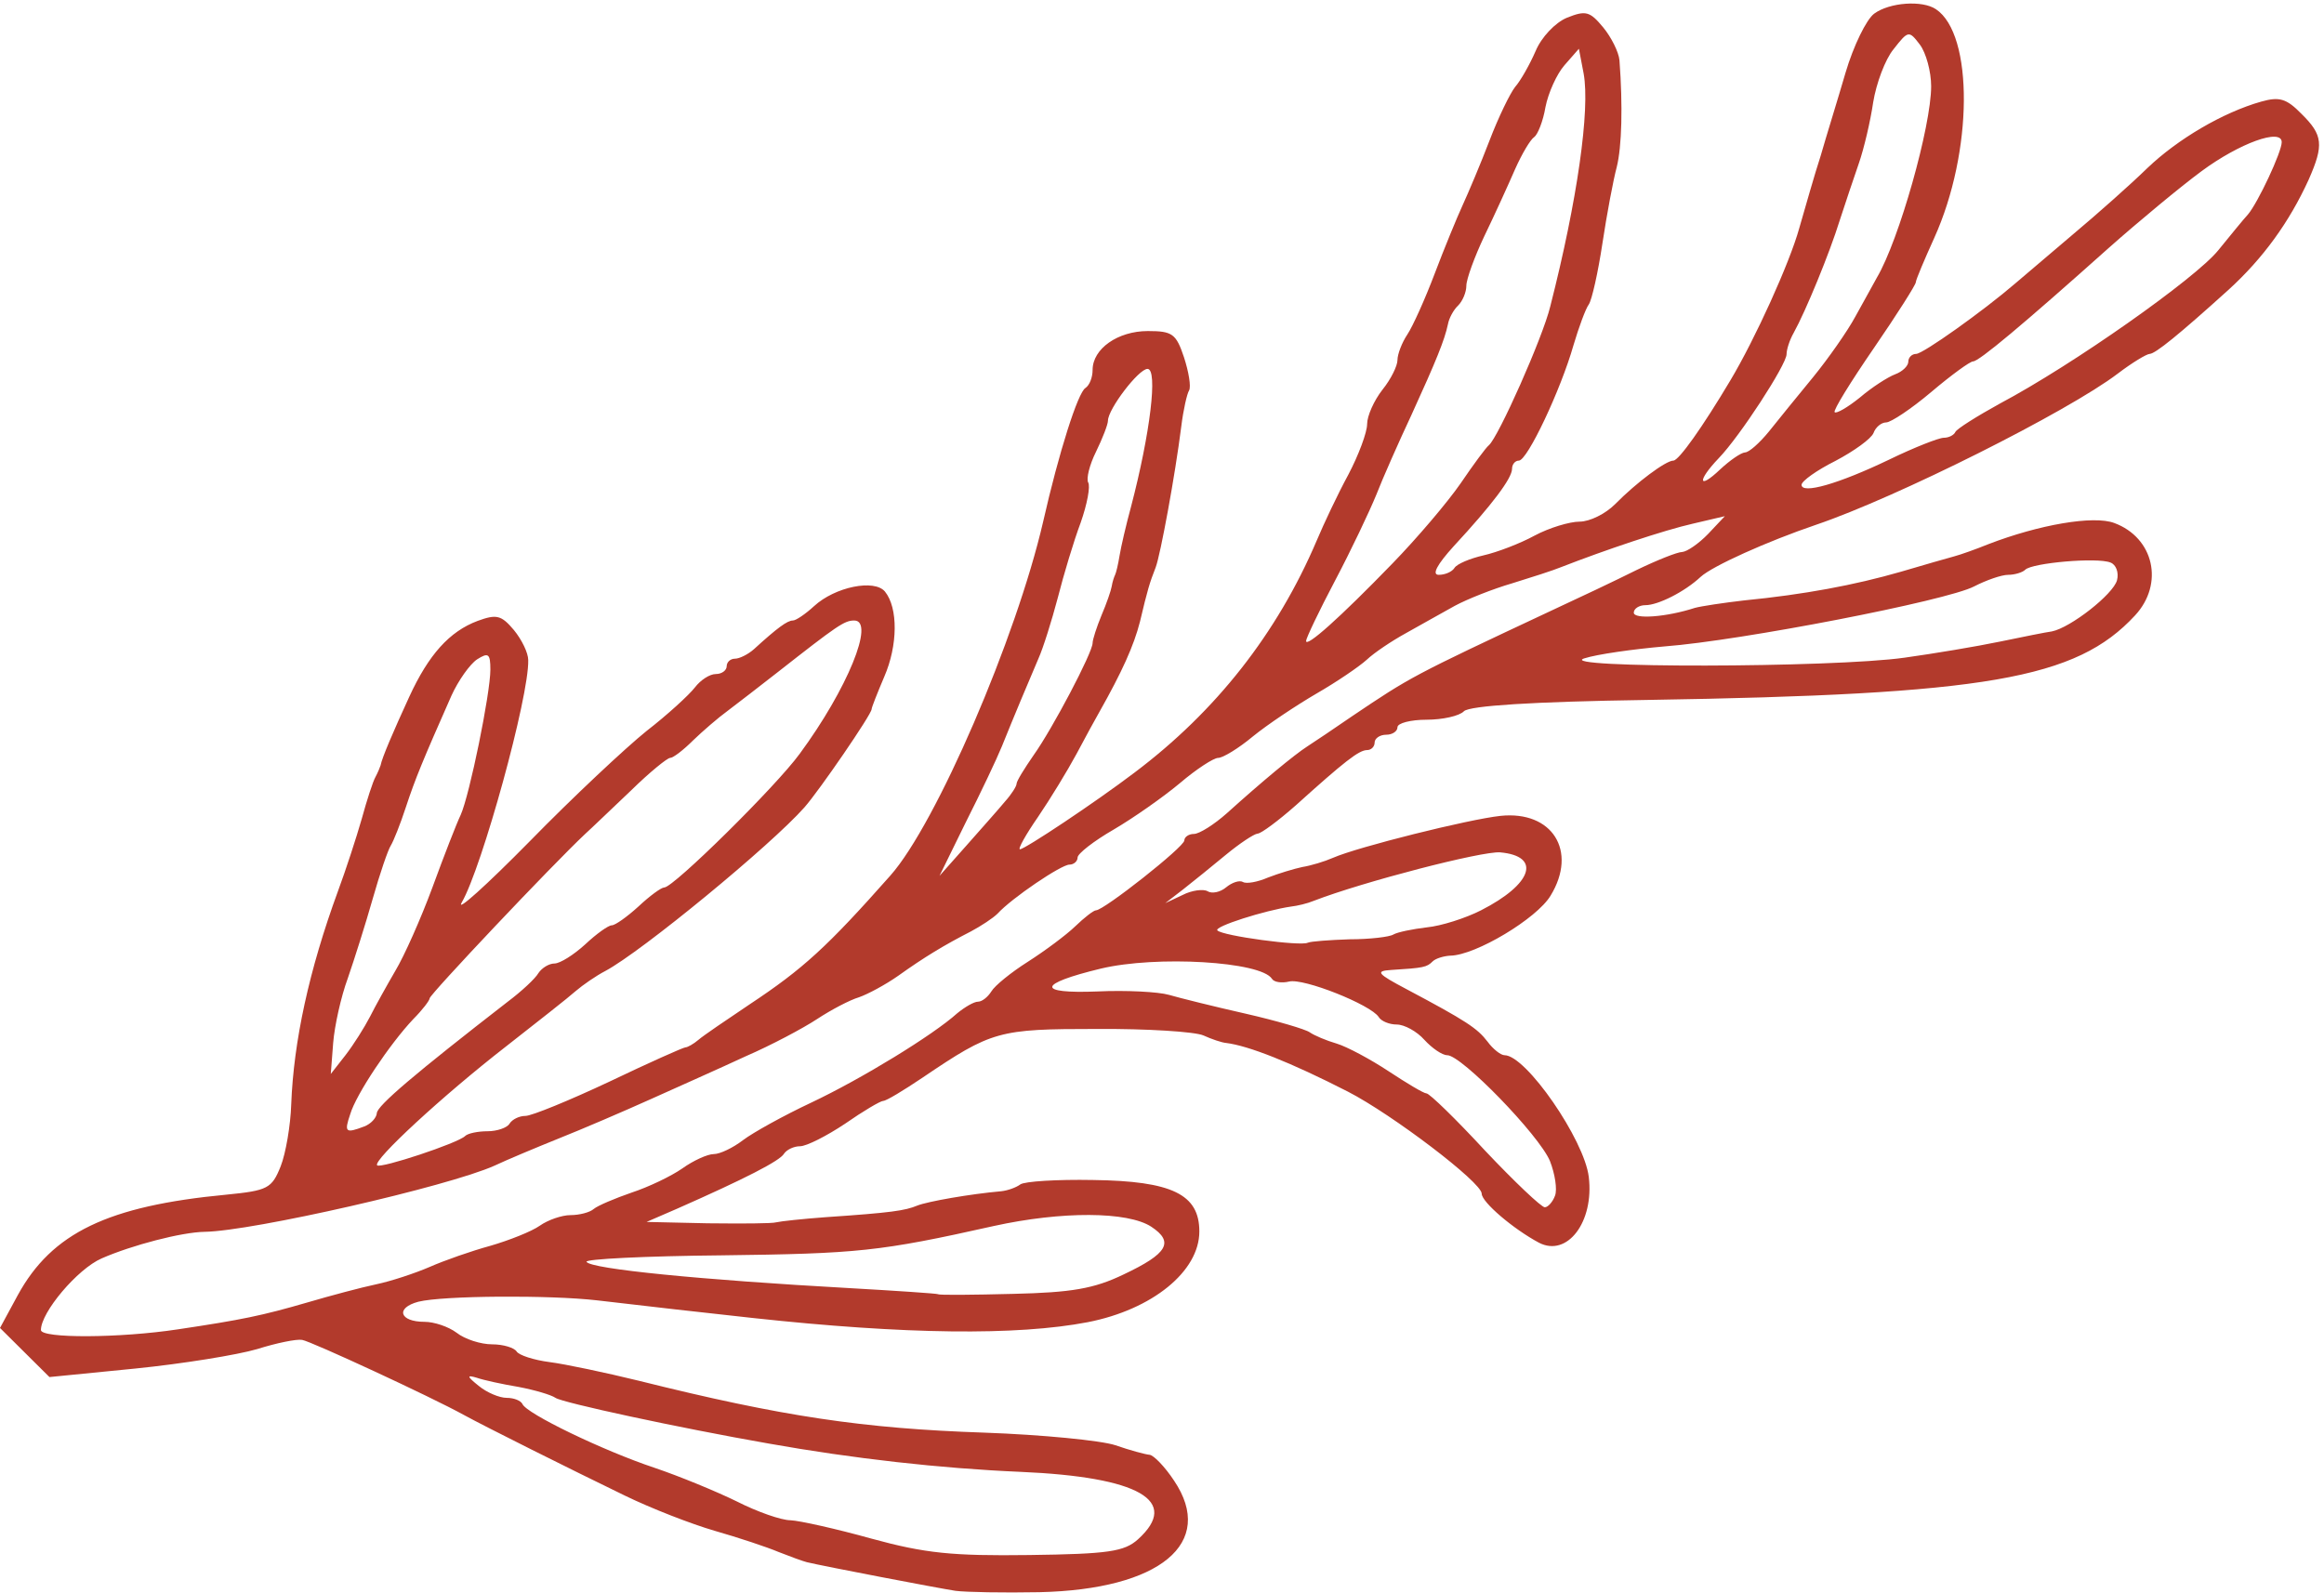
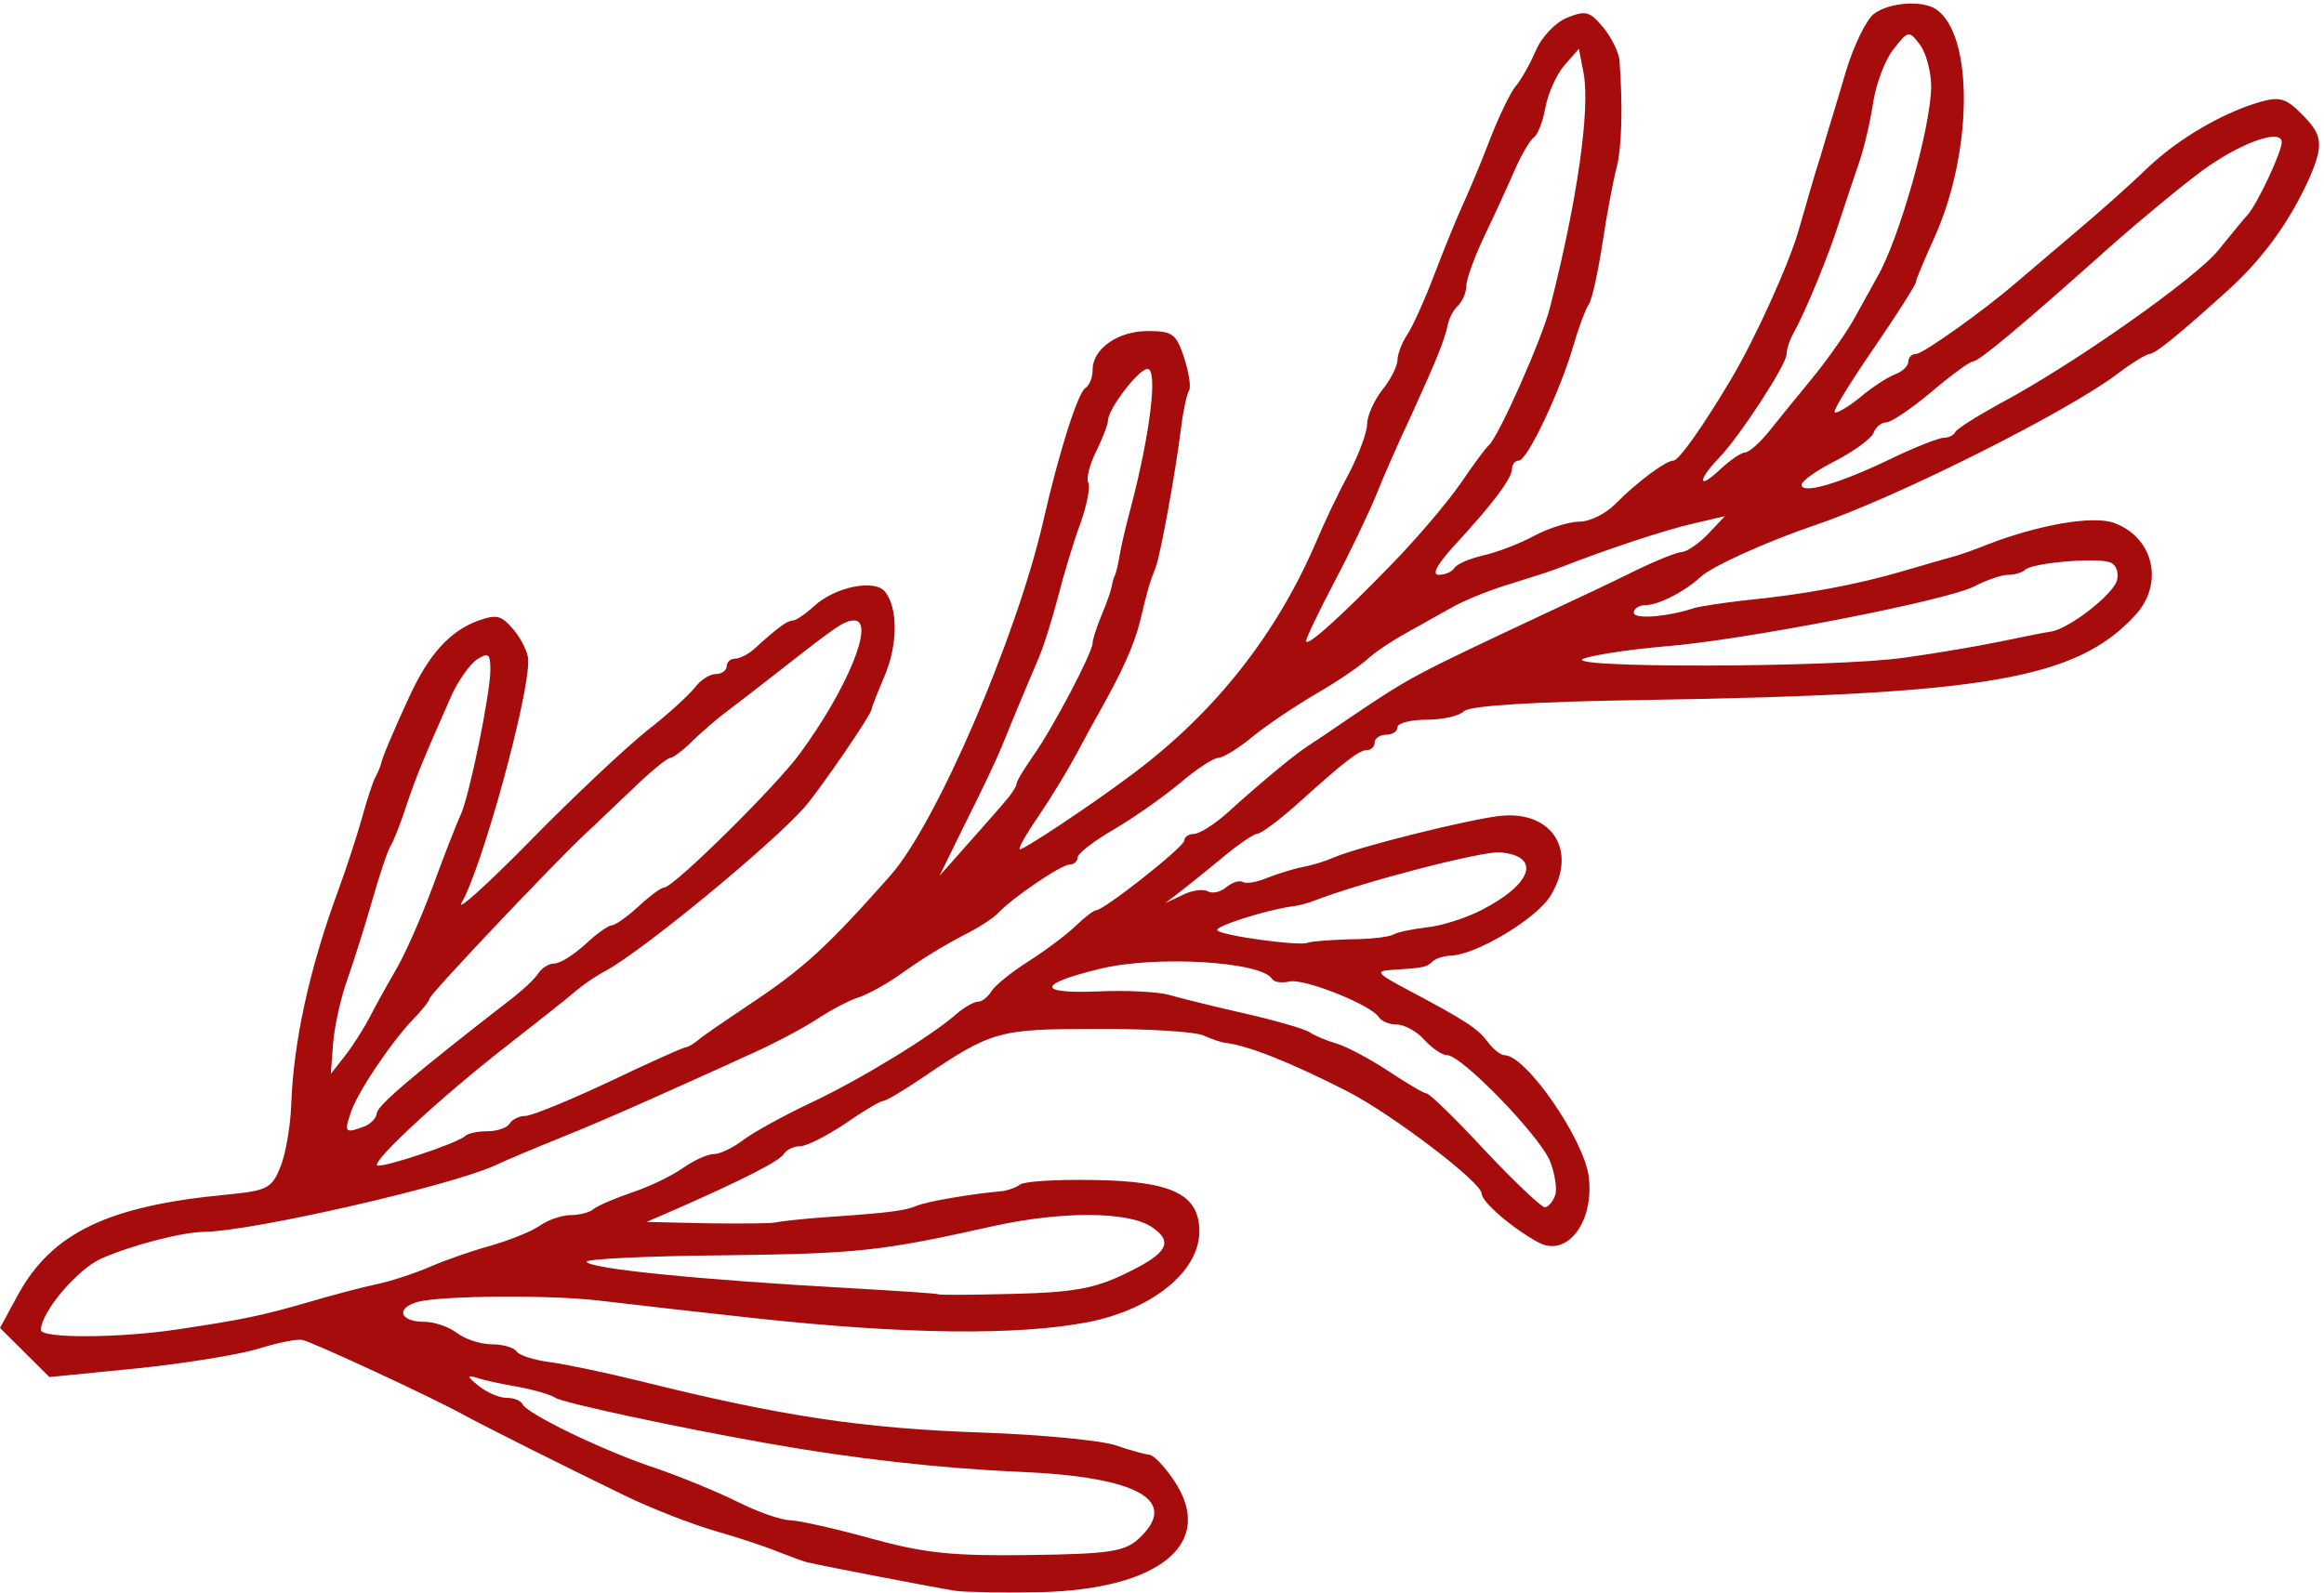
<svg xmlns="http://www.w3.org/2000/svg" viewBox="0 0 68.15 46.72" width="68.15" height="46.72">
-   <path d="M51.17 13.27C51.05 13.28 50.73 13.5 50.44 13.77C49.8 14.38 49.76 14.11 50.4 13.44C51.02 12.8 52.39 10.69 52.39 10.39C52.39 10.25 52.48 9.97 52.6 9.76C52.95 9.13 53.65 7.43 53.95 6.46C54.11 5.97 54.36 5.22 54.51 4.79C54.66 4.36 54.85 3.55 54.93 3C55.02 2.45 55.28 1.74 55.53 1.44C55.96 0.89 55.98 0.89 56.3 1.31C56.48 1.55 56.63 2.1 56.63 2.53C56.63 3.7 55.69 7.04 55.04 8.14C54.94 8.33 54.65 8.84 54.41 9.28C54.18 9.71 53.61 10.52 53.17 11.06C52.72 11.61 52.13 12.33 51.87 12.66C51.6 12.99 51.29 13.27 51.17 13.27M55.85 19.29C53.73 19.59 45.55 19.6 46.46 19.31C46.83 19.19 47.89 19.04 48.81 18.96C51.05 18.79 57.09 17.62 57.89 17.2C58.24 17.02 58.69 16.86 58.89 16.86C59.08 16.86 59.31 16.79 59.39 16.71C59.59 16.51 61.5 16.34 61.89 16.5C62.05 16.56 62.14 16.79 62.08 17.02C61.97 17.43 60.72 18.41 60.17 18.52C60.01 18.54 59.32 18.68 58.64 18.82C57.97 18.96 56.71 19.17 55.85 19.29M39.58 27.55C38.99 27.57 38.44 27.61 38.35 27.65C38.14 27.76 35.85 27.45 35.7 27.29C35.58 27.18 37.1 26.7 37.86 26.59C38.04 26.57 38.34 26.5 38.53 26.42C39.98 25.86 43.46 24.96 43.99 25C45.21 25.11 44.94 25.93 43.43 26.7C42.98 26.93 42.26 27.16 41.84 27.2C41.42 27.25 40.98 27.34 40.86 27.41C40.75 27.48 40.17 27.55 39.58 27.55M10.85 29.82C10.69 30.13 10.37 30.64 10.13 30.95L9.7 31.5L9.77 30.59C9.81 30.09 10 29.23 10.2 28.69C10.39 28.14 10.72 27.1 10.93 26.36C11.14 25.62 11.38 24.92 11.46 24.8C11.54 24.67 11.74 24.17 11.9 23.68C12.18 22.83 12.4 22.3 13.24 20.4C13.44 19.96 13.78 19.48 13.99 19.34C14.32 19.13 14.38 19.17 14.38 19.64C14.38 20.34 13.77 23.32 13.51 23.9C13.39 24.15 13.02 25.1 12.68 26.03C12.34 26.95 11.85 28.05 11.59 28.48C11.34 28.91 11 29.52 10.85 29.82M5.22 38.99C3.51 39.25 1.2 39.26 1.2 39.01C1.2 38.49 2.27 37.22 2.98 36.91C3.87 36.52 5.33 36.14 6 36.13C7.4 36.11 13.14 34.8 14.5 34.19C14.86 34.02 15.72 33.66 16.39 33.39C17.07 33.12 18.28 32.6 19.08 32.24C19.88 31.88 21.14 31.32 21.87 30.98C22.61 30.66 23.55 30.16 23.96 29.89C24.37 29.62 24.92 29.33 25.19 29.25C25.45 29.16 25.97 28.88 26.34 28.62C27.11 28.07 27.69 27.72 28.47 27.32C28.77 27.16 29.12 26.93 29.25 26.8C29.67 26.34 31.12 25.36 31.36 25.36C31.49 25.36 31.6 25.26 31.6 25.15C31.6 25.04 32.07 24.67 32.66 24.33C33.24 23.99 34.11 23.38 34.6 22.97C35.08 22.56 35.59 22.23 35.72 22.23C35.86 22.23 36.32 21.95 36.74 21.6C37.17 21.25 38.01 20.69 38.61 20.34C39.2 20 39.86 19.55 40.08 19.35C40.29 19.15 40.81 18.8 41.23 18.57C41.65 18.33 42.29 17.98 42.66 17.77C43.03 17.57 43.79 17.27 44.34 17.11C44.89 16.94 45.55 16.73 45.79 16.63C47.07 16.13 48.8 15.55 49.64 15.36L50.58 15.14L50.09 15.66C49.81 15.95 49.47 16.18 49.33 16.19C49.19 16.19 48.59 16.43 47.99 16.72C47.39 17.02 46.25 17.56 45.45 17.93C41.4 19.83 41.37 19.85 39.66 21C39.12 21.37 38.53 21.77 38.34 21.89C37.95 22.14 37 22.93 35.98 23.85C35.61 24.18 35.17 24.46 35.01 24.46C34.86 24.46 34.73 24.55 34.73 24.65C34.73 24.84 32.37 26.7 32.14 26.7C32.07 26.7 31.8 26.91 31.53 27.17C31.26 27.43 30.64 27.89 30.14 28.21C29.65 28.52 29.17 28.91 29.07 29.08C28.97 29.24 28.8 29.38 28.68 29.38C28.56 29.38 28.29 29.54 28.07 29.72C27.36 30.36 25.27 31.64 23.79 32.34C22.98 32.72 22.08 33.22 21.79 33.44C21.49 33.67 21.11 33.85 20.93 33.85C20.75 33.85 20.33 34.04 20.01 34.27C19.68 34.5 19.01 34.82 18.52 34.98C18.03 35.15 17.53 35.36 17.41 35.46C17.3 35.56 16.99 35.64 16.73 35.64C16.48 35.64 16.07 35.78 15.83 35.95C15.59 36.12 14.93 36.38 14.38 36.54C13.83 36.69 13.03 36.97 12.6 37.16C12.16 37.35 11.46 37.58 11.03 37.67C10.6 37.76 9.7 38 9.02 38.2C7.68 38.59 7.09 38.71 5.22 38.99M10.68 33.04C10.13 33.25 10.09 33.21 10.27 32.68C10.44 32.1 11.43 30.62 12.12 29.89C12.39 29.62 12.6 29.34 12.6 29.28C12.6 29.17 16.2 25.36 17.16 24.46C17.36 24.28 17.96 23.7 18.51 23.18C19.05 22.65 19.57 22.23 19.65 22.23C19.74 22.23 20.04 22 20.32 21.72C20.6 21.45 21.06 21.05 21.35 20.84C21.64 20.62 22.29 20.12 22.8 19.72C24.56 18.34 24.76 18.2 25.05 18.2C25.67 18.2 24.85 20.21 23.45 22.11C22.76 23.06 19.75 26.03 19.48 26.03C19.39 26.03 19.05 26.28 18.72 26.59C18.39 26.89 18.04 27.14 17.94 27.14C17.84 27.14 17.49 27.39 17.16 27.7C16.82 28.01 16.42 28.26 16.26 28.26C16.1 28.26 15.89 28.39 15.79 28.54C15.7 28.7 15.29 29.08 14.89 29.38C12.17 31.49 11.06 32.43 11.05 32.65C11.04 32.79 10.87 32.97 10.68 33.04M33.37 45.15C32.97 45.51 32.5 45.58 30.18 45.61C27.93 45.64 27.13 45.56 25.56 45.13C24.52 44.84 23.44 44.6 23.18 44.59C22.91 44.59 22.2 44.34 21.61 44.04C21.02 43.75 19.93 43.3 19.19 43.05C17.69 42.55 15.43 41.46 15.32 41.18C15.27 41.08 15.07 41 14.86 41C14.64 41 14.27 40.84 14.04 40.65C13.69 40.37 13.68 40.32 13.98 40.41C14.18 40.48 14.73 40.6 15.21 40.68C15.68 40.77 16.16 40.91 16.29 41C16.49 41.14 19.86 41.87 22.54 42.34C25.01 42.78 27.58 43.07 29.92 43.17C33.41 43.32 34.62 44.02 33.37 45.15M55.4 13.48C53.9 14.2 52.83 14.5 52.83 14.22C52.83 14.11 53.28 13.79 53.82 13.52C54.37 13.23 54.87 12.87 54.94 12.7C55 12.53 55.17 12.39 55.31 12.39C55.45 12.39 56.05 11.99 56.63 11.5C57.22 11 57.77 10.6 57.86 10.6C58.03 10.6 59.3 9.54 61.84 7.27C62.72 6.49 63.95 5.47 64.56 5.02C65.67 4.2 66.91 3.75 66.91 4.17C66.91 4.46 66.21 5.95 65.92 6.29C65.79 6.43 65.4 6.91 65.05 7.34C64.39 8.16 60.79 10.7 58.64 11.84C57.97 12.21 57.38 12.58 57.34 12.67C57.3 12.76 57.15 12.84 57 12.84C56.86 12.84 56.14 13.12 55.4 13.48M29.47 23.51C29.29 23.73 28.78 24.3 28.34 24.8L27.55 25.69L28.32 24.12C28.75 23.27 29.23 22.26 29.38 21.89C29.73 21.02 30.15 20.02 30.45 19.32C30.59 19.01 30.84 18.21 31.02 17.53C31.19 16.86 31.49 15.86 31.69 15.33C31.88 14.79 31.98 14.26 31.91 14.15C31.85 14.04 31.95 13.63 32.14 13.25C32.33 12.86 32.49 12.45 32.49 12.34C32.49 12 33.39 10.82 33.65 10.82C33.96 10.82 33.73 12.71 33.17 14.85C33.02 15.4 32.87 16.05 32.83 16.3C32.79 16.55 32.73 16.8 32.7 16.86C32.67 16.92 32.62 17.07 32.6 17.2C32.58 17.32 32.45 17.7 32.3 18.05C32.16 18.39 32.04 18.76 32.04 18.86C32.04 19.14 30.86 21.38 30.31 22.15C30.04 22.54 29.81 22.91 29.81 22.99C29.81 23.06 29.66 23.3 29.47 23.51M32.95 37.38C32.08 37.8 31.42 37.91 29.71 37.95C28.52 37.98 27.54 37.99 27.51 37.96C27.48 37.94 26.3 37.86 24.89 37.78C20.57 37.54 17.32 37.22 17.2 37.01C17.14 36.93 18.93 36.84 21.16 36.82C25.16 36.77 25.79 36.71 29.14 35.96C31.14 35.52 33.07 35.53 33.76 35.98C34.44 36.43 34.24 36.77 32.95 37.38M40.83 16.53C39.27 18.14 38.3 19 38.3 18.8C38.3 18.72 38.68 17.92 39.15 17.03C39.62 16.14 40.16 15 40.36 14.51C40.55 14.02 41.02 12.96 41.39 12.17C42.12 10.57 42.36 9.98 42.46 9.51C42.49 9.34 42.62 9.09 42.76 8.96C42.89 8.83 43 8.57 43 8.38C43 8.19 43.24 7.53 43.53 6.92C43.83 6.3 44.23 5.42 44.43 4.96C44.63 4.51 44.88 4.09 44.99 4.02C45.09 3.95 45.25 3.56 45.32 3.14C45.4 2.73 45.65 2.17 45.88 1.91L46.3 1.43L46.44 2.16C46.63 3.21 46.26 5.86 45.46 8.99C45.24 9.9 43.94 12.82 43.66 13.06C43.58 13.12 43.21 13.62 42.83 14.18C42.45 14.73 41.55 15.79 40.83 16.53M45.6 35.07C45.53 35.26 45.39 35.41 45.3 35.41C45.2 35.41 44.41 34.66 43.55 33.75C42.7 32.83 41.92 32.07 41.83 32.07C41.75 32.07 41.25 31.77 40.72 31.42C40.19 31.07 39.5 30.7 39.2 30.61C38.89 30.52 38.54 30.37 38.41 30.28C38.29 30.19 37.44 29.94 36.52 29.73C35.59 29.52 34.59 29.27 34.28 29.18C33.97 29.09 33.02 29.04 32.18 29.08C30.38 29.15 30.42 28.86 32.28 28.41C33.91 28.02 36.98 28.2 37.3 28.71C37.36 28.81 37.59 28.84 37.8 28.79C38.22 28.68 40.2 29.47 40.43 29.83C40.5 29.95 40.74 30.05 40.96 30.05C41.18 30.05 41.55 30.25 41.77 30.5C41.99 30.74 42.29 30.95 42.44 30.95C42.86 30.95 45.13 33.29 45.45 34.05C45.6 34.43 45.67 34.89 45.6 35.07M28.02 46.66C28.33 46.7 29.43 46.72 30.48 46.7C34.02 46.62 35.66 45.26 34.43 43.43C34.16 43.02 33.83 42.68 33.71 42.67C33.59 42.66 33.14 42.54 32.71 42.39C32.29 42.25 30.55 42.08 28.86 42.02C25.32 41.9 22.95 41.55 18.74 40.5C17.76 40.26 16.58 40.01 16.11 39.95C15.65 39.89 15.22 39.75 15.15 39.64C15.08 39.53 14.76 39.43 14.43 39.43C14.1 39.43 13.63 39.28 13.39 39.09C13.15 38.91 12.73 38.77 12.45 38.77C11.71 38.77 11.59 38.36 12.27 38.18C12.99 38 16.12 37.98 17.51 38.14C18.59 38.27 20.99 38.54 22.1 38.66C26.53 39.14 29.82 39.18 31.9 38.78C33.79 38.41 35.17 37.29 35.17 36.12C35.17 35.03 34.37 34.64 32.05 34.61C31 34.59 30.04 34.65 29.92 34.74C29.8 34.83 29.55 34.92 29.36 34.94C28.45 35.02 27.2 35.24 26.9 35.36C26.54 35.51 26.13 35.57 24.22 35.7C23.54 35.75 22.89 35.82 22.77 35.85C22.64 35.89 21.74 35.89 20.75 35.88L18.96 35.84L19.86 35.45C21.83 34.58 22.87 34.05 22.99 33.84C23.07 33.72 23.28 33.62 23.46 33.62C23.65 33.62 24.24 33.32 24.78 32.96C25.31 32.59 25.82 32.29 25.9 32.29C25.99 32.29 26.5 31.98 27.05 31.61C29.09 30.23 29.28 30.18 32.16 30.18C33.63 30.17 35.04 30.26 35.29 30.37C35.53 30.48 35.83 30.58 35.95 30.59C36.61 30.67 37.85 31.16 39.53 32.02C40.83 32.69 43.45 34.68 43.45 35.01C43.45 35.26 44.38 36.05 45.13 36.45C45.96 36.88 46.75 35.84 46.59 34.52C46.46 33.43 44.75 30.95 44.12 30.95C44.01 30.95 43.78 30.77 43.62 30.55C43.32 30.16 43.01 29.95 41.24 29.01C40.39 28.56 40.32 28.48 40.79 28.45C41.75 28.39 41.84 28.37 42.01 28.2C42.1 28.11 42.34 28.04 42.53 28.03C43.27 28.02 45.07 26.94 45.47 26.27C46.27 24.96 45.52 23.77 44 23.93C43.07 24.03 39.82 24.84 39.09 25.16C38.84 25.27 38.44 25.39 38.19 25.43C37.95 25.48 37.49 25.62 37.18 25.74C36.88 25.87 36.55 25.93 36.45 25.87C36.35 25.81 36.13 25.88 35.95 26.03C35.78 26.17 35.54 26.22 35.41 26.14C35.29 26.07 34.95 26.11 34.68 26.25L34.17 26.49L34.69 26.09C34.97 25.87 35.54 25.41 35.95 25.07C36.35 24.74 36.77 24.46 36.88 24.45C36.98 24.45 37.49 24.07 38 23.62C39.42 22.34 39.85 22 40.09 22C40.21 22 40.31 21.9 40.31 21.78C40.31 21.66 40.46 21.55 40.65 21.55C40.83 21.55 40.98 21.45 40.98 21.33C40.98 21.21 41.37 21.11 41.83 21.11C42.3 21.11 42.8 21 42.93 20.86C43.1 20.7 44.93 20.58 48.29 20.53C58.26 20.37 60.88 19.92 62.61 18.05C63.47 17.12 63.16 15.77 62 15.34C61.39 15.11 59.79 15.39 58.31 15.96C57.94 16.11 57.49 16.27 57.3 16.32C57.12 16.37 56.41 16.57 55.74 16.77C54.39 17.16 52.89 17.44 51.15 17.61C50.54 17.68 49.88 17.78 49.7 17.83C48.87 18.1 47.91 18.17 47.91 17.97C47.91 17.85 48.07 17.75 48.25 17.75C48.62 17.75 49.4 17.36 49.87 16.92C50.22 16.6 51.82 15.88 53.26 15.39C55.62 14.59 60.64 12.07 62.1 10.96C62.52 10.64 62.95 10.38 63.04 10.38C63.21 10.37 63.89 9.82 65.35 8.5C66.36 7.58 67.13 6.52 67.7 5.27C68.15 4.25 68.12 3.96 67.49 3.34C67.05 2.89 66.84 2.83 66.31 2.98C65.18 3.3 63.86 4.08 62.97 4.93C62.5 5.39 61.51 6.27 60.77 6.89C60.04 7.51 59.29 8.15 59.1 8.31C58.16 9.12 56.39 10.38 56.19 10.38C56.07 10.38 55.96 10.48 55.96 10.61C55.96 10.73 55.79 10.9 55.57 10.98C55.36 11.06 54.89 11.36 54.54 11.66C54.18 11.95 53.85 12.14 53.8 12.09C53.75 12.04 54.27 11.2 54.95 10.21C55.63 9.22 56.18 8.35 56.18 8.28C56.18 8.21 56.43 7.62 56.72 6.98C57.86 4.46 57.88 1.01 56.77 0.27C56.37 0 55.41 0.07 54.96 0.4C54.73 0.57 54.35 1.35 54.12 2.13C53.89 2.92 53.55 4.01 53.39 4.57C53.21 5.12 52.94 6.08 52.76 6.7C52.48 7.71 51.47 9.94 50.74 11.16C49.93 12.52 49.23 13.51 49.07 13.51C48.85 13.51 47.99 14.15 47.36 14.79C47.08 15.07 46.62 15.3 46.32 15.3C46.03 15.3 45.43 15.48 45 15.71C44.58 15.94 43.9 16.2 43.5 16.29C43.11 16.38 42.72 16.54 42.65 16.66C42.58 16.77 42.38 16.86 42.19 16.86C41.98 16.86 42.14 16.56 42.63 16.02C43.75 14.81 44.34 14.03 44.34 13.75C44.34 13.62 44.43 13.51 44.54 13.51C44.79 13.51 45.77 11.43 46.14 10.13C46.3 9.59 46.5 9.05 46.59 8.93C46.68 8.8 46.86 8 46.99 7.14C47.12 6.28 47.31 5.27 47.41 4.9C47.56 4.3 47.59 3.1 47.49 1.77C47.47 1.53 47.25 1.09 47.01 0.8C46.62 0.33 46.5 0.3 45.95 0.52C45.61 0.66 45.2 1.09 45.03 1.5C44.86 1.89 44.59 2.37 44.43 2.55C44.28 2.74 43.94 3.44 43.68 4.12C43.42 4.8 43.06 5.65 42.89 6.02C42.72 6.39 42.35 7.29 42.07 8.03C41.79 8.77 41.43 9.57 41.27 9.81C41.11 10.05 40.98 10.39 40.98 10.56C40.98 10.73 40.79 11.12 40.54 11.43C40.29 11.75 40.09 12.2 40.09 12.44C40.09 12.68 39.84 13.35 39.54 13.92C39.23 14.49 38.82 15.36 38.61 15.86C37.45 18.58 35.66 20.86 33.27 22.66C32.11 23.54 30.05 24.91 29.91 24.91C29.84 24.91 30.08 24.48 30.44 23.96C30.8 23.43 31.3 22.61 31.57 22.11C31.83 21.62 32.13 21.07 32.24 20.88C32.9 19.71 33.25 18.94 33.43 18.23C33.65 17.3 33.71 17.1 33.89 16.64C34.03 16.27 34.46 13.94 34.64 12.51C34.7 12.02 34.81 11.54 34.87 11.45C34.93 11.34 34.86 10.91 34.72 10.48C34.49 9.79 34.38 9.71 33.66 9.71C32.78 9.71 32.04 10.23 32.04 10.85C32.04 11.07 31.95 11.3 31.83 11.38C31.61 11.51 31.05 13.27 30.59 15.3C29.8 18.72 27.45 24.17 26.11 25.68C24.26 27.77 23.55 28.42 21.98 29.46C21.31 29.91 20.63 30.37 20.48 30.5C20.34 30.62 20.16 30.72 20.1 30.72C20.04 30.72 19.03 31.17 17.86 31.73C16.69 32.28 15.59 32.73 15.41 32.73C15.23 32.73 15.02 32.83 14.94 32.96C14.87 33.08 14.57 33.18 14.3 33.18C14.02 33.18 13.72 33.24 13.64 33.32C13.43 33.53 11.16 34.28 11.06 34.18C10.92 34.04 12.99 32.13 14.83 30.7C15.75 29.98 16.68 29.25 16.88 29.07C17.09 28.89 17.48 28.62 17.75 28.48C18.82 27.91 22.62 24.78 23.59 23.68C24.03 23.18 25.56 20.95 25.56 20.8C25.56 20.75 25.73 20.32 25.93 19.85C26.33 18.93 26.34 17.83 25.95 17.35C25.64 16.98 24.49 17.21 23.87 17.78C23.62 18.01 23.34 18.2 23.25 18.2C23.09 18.2 22.8 18.41 22.11 19.04C21.93 19.2 21.68 19.32 21.55 19.32C21.42 19.32 21.31 19.42 21.31 19.54C21.31 19.66 21.17 19.77 20.99 19.77C20.81 19.77 20.54 19.95 20.38 20.16C20.21 20.38 19.58 20.96 18.96 21.44C18.35 21.93 16.8 23.38 15.53 24.68C14.26 25.97 13.36 26.78 13.54 26.47C14.13 25.46 15.52 20.42 15.49 19.36C15.49 19.15 15.3 18.76 15.07 18.48C14.7 18.04 14.56 18.01 14.01 18.21C13.18 18.52 12.57 19.2 12 20.44C11.54 21.44 11.2 22.23 11.16 22.45C11.14 22.51 11.08 22.66 11.01 22.79C10.94 22.91 10.76 23.46 10.61 24.01C10.45 24.57 10.14 25.52 9.91 26.14C9.06 28.46 8.61 30.55 8.54 32.39C8.52 33.01 8.38 33.83 8.23 34.21C7.97 34.86 7.85 34.92 6.64 35.04C3.16 35.37 1.52 36.16 0.52 37.99L0 38.95L1.45 40.39L3.97 40.14C5.36 40 6.96 39.74 7.54 39.57C8.11 39.39 8.7 39.27 8.86 39.3C9.12 39.34 12.66 40.98 13.6 41.5C14.22 41.84 16.68 43.07 18.33 43.87C19.09 44.24 20.27 44.7 20.96 44.9C21.66 45.1 22.5 45.38 22.83 45.52C23.16 45.65 23.54 45.79 23.66 45.82C24.16 45.94 27.5 46.58 28.02 46.66" fill="#B23A2C" fill-rule="evenodd" />
+   <path d="M51.17 13.27C51.05 13.28 50.73 13.5 50.44 13.77C49.8 14.38 49.76 14.11 50.4 13.44C51.02 12.8 52.39 10.69 52.39 10.39C52.39 10.25 52.48 9.97 52.6 9.76C52.95 9.13 53.65 7.43 53.95 6.46C54.11 5.97 54.36 5.22 54.51 4.79C54.66 4.36 54.85 3.55 54.93 3C55.02 2.45 55.28 1.74 55.53 1.44C55.96 0.89 55.98 0.89 56.3 1.31C56.48 1.55 56.63 2.1 56.63 2.53C56.63 3.7 55.69 7.04 55.04 8.14C54.94 8.33 54.65 8.84 54.41 9.28C54.18 9.71 53.61 10.52 53.17 11.06C52.72 11.61 52.13 12.33 51.87 12.66C51.6 12.99 51.29 13.27 51.17 13.27M55.85 19.29C53.73 19.59 45.55 19.6 46.46 19.31C46.83 19.19 47.89 19.04 48.81 18.96C51.05 18.79 57.09 17.62 57.89 17.2C58.24 17.02 58.69 16.86 58.89 16.86C59.08 16.86 59.31 16.79 59.39 16.71C59.59 16.51 61.5 16.34 61.89 16.5C62.05 16.56 62.14 16.79 62.08 17.02C61.97 17.43 60.72 18.41 60.17 18.52C60.01 18.54 59.32 18.68 58.64 18.82C57.97 18.96 56.71 19.17 55.85 19.29M39.58 27.55C38.99 27.57 38.44 27.61 38.35 27.65C38.14 27.76 35.85 27.45 35.7 27.29C35.58 27.18 37.1 26.7 37.86 26.59C38.04 26.57 38.34 26.5 38.53 26.42C39.98 25.86 43.46 24.96 43.99 25C45.21 25.11 44.94 25.93 43.43 26.7C42.98 26.93 42.26 27.16 41.84 27.2C41.42 27.25 40.98 27.34 40.86 27.41C40.75 27.48 40.17 27.55 39.58 27.55M10.85 29.82C10.69 30.13 10.37 30.64 10.13 30.95L9.7 31.5L9.77 30.59C9.81 30.09 10 29.23 10.2 28.69C10.39 28.14 10.72 27.1 10.93 26.36C11.14 25.62 11.38 24.92 11.46 24.8C11.54 24.67 11.74 24.17 11.9 23.68C12.18 22.83 12.4 22.3 13.24 20.4C13.44 19.96 13.78 19.48 13.99 19.34C14.32 19.13 14.38 19.17 14.38 19.64C14.38 20.34 13.77 23.32 13.51 23.9C13.39 24.15 13.02 25.1 12.68 26.03C12.34 26.95 11.85 28.05 11.59 28.48C11.34 28.91 11 29.52 10.85 29.82M5.22 38.99C3.51 39.25 1.2 39.26 1.2 39.01C1.2 38.49 2.27 37.22 2.98 36.91C3.87 36.52 5.33 36.14 6 36.13C7.4 36.11 13.14 34.8 14.5 34.19C14.86 34.02 15.72 33.66 16.39 33.39C17.07 33.12 18.28 32.6 19.08 32.24C19.88 31.88 21.14 31.32 21.87 30.98C22.61 30.66 23.55 30.16 23.96 29.89C24.37 29.62 24.92 29.33 25.19 29.25C25.45 29.16 25.97 28.88 26.34 28.62C27.11 28.07 27.69 27.72 28.47 27.32C28.77 27.16 29.12 26.93 29.25 26.8C29.67 26.34 31.12 25.36 31.36 25.36C31.49 25.36 31.6 25.26 31.6 25.15C31.6 25.04 32.07 24.67 32.66 24.33C33.24 23.99 34.11 23.38 34.6 22.97C35.08 22.56 35.59 22.23 35.72 22.23C35.86 22.23 36.32 21.95 36.74 21.6C37.17 21.25 38.01 20.69 38.61 20.34C39.2 20 39.86 19.55 40.08 19.35C40.29 19.15 40.81 18.8 41.23 18.57C41.65 18.33 42.29 17.98 42.66 17.77C43.03 17.57 43.79 17.27 44.34 17.11C44.89 16.94 45.55 16.73 45.79 16.63C47.07 16.13 48.8 15.55 49.64 15.36L50.58 15.14L50.09 15.66C49.81 15.95 49.47 16.18 49.33 16.19C49.19 16.19 48.59 16.43 47.99 16.72C47.39 17.02 46.25 17.56 45.45 17.93C41.4 19.83 41.37 19.85 39.66 21C39.12 21.37 38.53 21.77 38.34 21.89C37.95 22.14 37 22.93 35.98 23.85C35.61 24.18 35.17 24.46 35.01 24.46C34.86 24.46 34.73 24.55 34.73 24.65C34.73 24.84 32.37 26.7 32.14 26.7C32.07 26.7 31.8 26.91 31.53 27.17C31.26 27.43 30.64 27.89 30.14 28.21C29.65 28.52 29.17 28.91 29.07 29.08C28.97 29.24 28.8 29.38 28.68 29.38C28.56 29.38 28.29 29.54 28.07 29.72C27.36 30.36 25.27 31.64 23.79 32.34C22.98 32.72 22.08 33.22 21.79 33.44C21.49 33.67 21.11 33.85 20.93 33.85C20.75 33.85 20.33 34.04 20.01 34.27C19.68 34.5 19.01 34.82 18.52 34.98C18.03 35.15 17.53 35.36 17.41 35.46C17.3 35.56 16.99 35.64 16.73 35.64C16.48 35.64 16.07 35.78 15.83 35.95C15.59 36.12 14.93 36.38 14.38 36.54C13.83 36.69 13.03 36.97 12.6 37.16C12.16 37.35 11.46 37.58 11.03 37.67C10.6 37.76 9.7 38 9.02 38.2C7.68 38.59 7.09 38.71 5.22 38.99M10.68 33.04C10.13 33.25 10.09 33.21 10.27 32.68C10.44 32.1 11.43 30.62 12.12 29.89C12.39 29.62 12.6 29.34 12.6 29.28C12.6 29.17 16.2 25.36 17.16 24.46C17.36 24.28 17.96 23.7 18.51 23.18C19.05 22.65 19.57 22.23 19.65 22.23C19.74 22.23 20.04 22 20.32 21.72C20.6 21.45 21.06 21.05 21.35 20.84C21.64 20.62 22.29 20.12 22.8 19.72C24.56 18.34 24.76 18.2 25.05 18.2C25.67 18.2 24.85 20.21 23.45 22.11C22.76 23.06 19.75 26.03 19.48 26.03C19.39 26.03 19.05 26.28 18.72 26.59C18.39 26.89 18.04 27.14 17.94 27.14C17.84 27.14 17.49 27.39 17.16 27.7C16.82 28.01 16.42 28.26 16.26 28.26C16.1 28.26 15.89 28.39 15.79 28.54C15.7 28.7 15.29 29.08 14.89 29.38C12.17 31.49 11.06 32.43 11.05 32.65C11.04 32.79 10.87 32.97 10.68 33.04M33.37 45.15C32.97 45.51 32.5 45.58 30.18 45.61C27.93 45.64 27.13 45.56 25.56 45.13C24.52 44.84 23.44 44.6 23.18 44.59C22.91 44.59 22.2 44.34 21.61 44.04C21.02 43.75 19.93 43.3 19.19 43.05C17.69 42.55 15.43 41.46 15.32 41.18C15.27 41.08 15.07 41 14.86 41C14.64 41 14.27 40.84 14.04 40.65C13.69 40.37 13.68 40.32 13.98 40.41C14.18 40.48 14.73 40.6 15.21 40.68C15.68 40.77 16.16 40.91 16.29 41C16.49 41.14 19.86 41.87 22.54 42.34C25.01 42.78 27.58 43.07 29.92 43.17C33.41 43.32 34.62 44.02 33.37 45.15M55.4 13.48C53.9 14.2 52.83 14.5 52.83 14.22C52.83 14.11 53.28 13.79 53.82 13.52C54.37 13.23 54.87 12.87 54.94 12.7C55 12.53 55.17 12.39 55.31 12.39C55.45 12.39 56.05 11.99 56.63 11.5C57.22 11 57.77 10.6 57.86 10.6C58.03 10.6 59.3 9.54 61.84 7.27C62.72 6.49 63.95 5.47 64.56 5.02C65.67 4.2 66.91 3.75 66.91 4.17C66.91 4.46 66.21 5.95 65.92 6.29C65.79 6.43 65.4 6.91 65.05 7.34C64.39 8.16 60.79 10.7 58.64 11.84C57.97 12.21 57.38 12.58 57.34 12.67C57.3 12.76 57.15 12.84 57 12.84C56.86 12.84 56.14 13.12 55.4 13.48M29.47 23.51C29.29 23.73 28.78 24.3 28.34 24.8L27.55 25.69L28.32 24.12C28.75 23.27 29.23 22.26 29.38 21.89C29.73 21.02 30.15 20.02 30.45 19.32C30.59 19.01 30.84 18.21 31.02 17.53C31.19 16.86 31.49 15.86 31.69 15.33C31.88 14.79 31.98 14.26 31.91 14.15C31.85 14.04 31.95 13.63 32.14 13.25C32.33 12.86 32.49 12.45 32.49 12.34C32.49 12 33.39 10.82 33.65 10.82C33.96 10.82 33.73 12.71 33.17 14.85C33.02 15.4 32.87 16.05 32.83 16.3C32.79 16.55 32.73 16.8 32.7 16.86C32.67 16.92 32.62 17.07 32.6 17.2C32.58 17.32 32.45 17.7 32.3 18.05C32.16 18.39 32.04 18.76 32.04 18.86C32.04 19.14 30.86 21.38 30.31 22.15C30.04 22.54 29.81 22.91 29.81 22.99C29.81 23.06 29.66 23.3 29.47 23.51M32.95 37.38C32.08 37.8 31.42 37.91 29.71 37.95C28.52 37.98 27.54 37.99 27.51 37.96C27.48 37.94 26.3 37.86 24.89 37.78C20.57 37.54 17.32 37.22 17.2 37.01C17.14 36.93 18.93 36.84 21.16 36.82C25.16 36.77 25.79 36.71 29.14 35.96C31.14 35.52 33.07 35.53 33.76 35.98C34.44 36.43 34.24 36.77 32.95 37.38M40.83 16.53C39.27 18.14 38.3 19 38.3 18.8C38.3 18.72 38.68 17.92 39.15 17.03C39.62 16.14 40.16 15 40.36 14.51C40.55 14.02 41.02 12.96 41.39 12.17C42.12 10.57 42.36 9.98 42.46 9.51C42.49 9.34 42.62 9.09 42.76 8.96C42.89 8.83 43 8.57 43 8.38C43 8.19 43.24 7.53 43.53 6.92C43.83 6.3 44.23 5.42 44.43 4.96C44.63 4.51 44.88 4.09 44.99 4.02C45.09 3.95 45.25 3.56 45.32 3.14C45.4 2.73 45.65 2.17 45.88 1.91L46.3 1.43L46.44 2.16C46.63 3.21 46.26 5.86 45.46 8.99C45.24 9.9 43.94 12.82 43.66 13.06C43.58 13.12 43.21 13.62 42.83 14.18C42.45 14.73 41.55 15.79 40.83 16.53M45.6 35.07C45.53 35.26 45.39 35.41 45.3 35.41C45.2 35.41 44.41 34.66 43.55 33.75C42.7 32.83 41.92 32.07 41.83 32.07C41.75 32.07 41.25 31.77 40.72 31.42C40.19 31.07 39.5 30.7 39.2 30.61C38.89 30.52 38.54 30.37 38.41 30.28C38.29 30.19 37.44 29.94 36.52 29.73C35.59 29.52 34.59 29.27 34.28 29.18C33.97 29.09 33.02 29.04 32.18 29.08C30.38 29.15 30.42 28.86 32.28 28.41C33.91 28.02 36.98 28.2 37.3 28.71C37.36 28.81 37.59 28.84 37.8 28.79C38.22 28.68 40.2 29.47 40.43 29.83C40.5 29.95 40.74 30.05 40.96 30.05C41.18 30.05 41.55 30.25 41.77 30.5C41.99 30.74 42.29 30.95 42.44 30.95C42.86 30.95 45.13 33.29 45.45 34.05C45.6 34.43 45.67 34.89 45.6 35.07M28.02 46.66C28.33 46.7 29.43 46.72 30.48 46.7C34.02 46.62 35.66 45.26 34.43 43.43C34.16 43.02 33.83 42.68 33.71 42.67C33.59 42.66 33.14 42.54 32.71 42.39C32.29 42.25 30.55 42.08 28.86 42.02C25.32 41.9 22.95 41.55 18.74 40.5C17.76 40.26 16.58 40.01 16.11 39.95C15.65 39.89 15.22 39.75 15.15 39.64C15.08 39.53 14.76 39.43 14.43 39.43C14.1 39.43 13.63 39.28 13.39 39.09C13.15 38.91 12.73 38.77 12.45 38.77C11.71 38.77 11.59 38.36 12.27 38.18C12.99 38 16.12 37.98 17.51 38.14C18.59 38.27 20.99 38.54 22.1 38.66C26.53 39.14 29.82 39.18 31.9 38.78C33.79 38.41 35.17 37.29 35.17 36.12C35.17 35.03 34.37 34.64 32.05 34.61C31 34.59 30.04 34.65 29.92 34.74C29.8 34.83 29.55 34.92 29.36 34.94C28.45 35.02 27.2 35.24 26.9 35.36C26.54 35.51 26.13 35.57 24.22 35.7C23.54 35.75 22.89 35.82 22.77 35.85C22.64 35.89 21.74 35.89 20.75 35.88L18.96 35.84L19.86 35.45C21.83 34.58 22.87 34.05 22.99 33.84C23.07 33.72 23.28 33.62 23.46 33.62C23.65 33.62 24.24 33.32 24.78 32.96C25.31 32.59 25.82 32.29 25.9 32.29C25.99 32.29 26.5 31.98 27.05 31.61C29.09 30.23 29.28 30.18 32.16 30.18C33.63 30.17 35.04 30.26 35.29 30.37C35.53 30.48 35.83 30.58 35.95 30.59C36.61 30.67 37.85 31.16 39.53 32.02C40.83 32.69 43.45 34.68 43.45 35.01C43.45 35.26 44.38 36.05 45.13 36.45C45.96 36.88 46.75 35.84 46.59 34.52C46.46 33.43 44.75 30.95 44.12 30.95C44.01 30.95 43.78 30.77 43.62 30.55C43.32 30.16 43.01 29.95 41.24 29.01C40.39 28.56 40.32 28.48 40.79 28.45C41.75 28.39 41.84 28.37 42.01 28.2C42.1 28.11 42.34 28.04 42.53 28.03C43.27 28.02 45.07 26.94 45.47 26.27C46.27 24.96 45.52 23.77 44 23.93C43.07 24.03 39.82 24.84 39.09 25.16C38.84 25.27 38.44 25.39 38.19 25.43C37.95 25.48 37.49 25.62 37.18 25.74C36.88 25.87 36.55 25.93 36.45 25.87C36.35 25.81 36.13 25.88 35.95 26.03C35.78 26.17 35.54 26.22 35.41 26.14C35.29 26.07 34.95 26.11 34.68 26.25L34.17 26.49L34.69 26.09C34.97 25.87 35.54 25.41 35.95 25.07C36.35 24.74 36.77 24.46 36.88 24.45C36.98 24.45 37.49 24.07 38 23.62C39.42 22.34 39.85 22 40.09 22C40.21 22 40.31 21.9 40.31 21.78C40.31 21.66 40.46 21.55 40.65 21.55C40.83 21.55 40.98 21.45 40.98 21.33C40.98 21.21 41.37 21.11 41.83 21.11C42.3 21.11 42.8 21 42.93 20.86C43.1 20.7 44.93 20.58 48.29 20.53C58.26 20.37 60.88 19.92 62.61 18.05C63.47 17.12 63.16 15.77 62 15.34C61.39 15.11 59.79 15.39 58.31 15.96C57.94 16.11 57.49 16.27 57.3 16.32C57.12 16.37 56.41 16.57 55.74 16.77C54.39 17.16 52.89 17.44 51.15 17.61C50.54 17.68 49.88 17.78 49.7 17.83C48.87 18.1 47.91 18.17 47.91 17.97C47.91 17.85 48.07 17.75 48.25 17.75C48.62 17.75 49.4 17.36 49.87 16.92C50.22 16.6 51.82 15.88 53.26 15.39C55.62 14.59 60.64 12.07 62.1 10.96C62.52 10.64 62.95 10.38 63.04 10.38C63.21 10.37 63.89 9.82 65.35 8.5C66.36 7.58 67.13 6.52 67.7 5.27C68.15 4.25 68.12 3.96 67.49 3.34C67.05 2.89 66.84 2.83 66.31 2.98C65.18 3.3 63.86 4.08 62.97 4.93C62.5 5.39 61.51 6.27 60.77 6.89C60.04 7.51 59.29 8.15 59.1 8.31C58.16 9.12 56.39 10.38 56.19 10.38C56.07 10.38 55.96 10.48 55.96 10.61C55.96 10.73 55.79 10.9 55.57 10.98C55.36 11.06 54.89 11.36 54.54 11.66C54.18 11.95 53.85 12.14 53.8 12.09C53.75 12.04 54.27 11.2 54.95 10.21C55.63 9.22 56.18 8.35 56.18 8.28C56.18 8.21 56.43 7.62 56.72 6.98C57.86 4.46 57.88 1.01 56.77 0.27C56.37 0 55.41 0.07 54.96 0.4C54.73 0.57 54.35 1.35 54.12 2.13C53.89 2.92 53.55 4.01 53.39 4.57C53.21 5.12 52.94 6.08 52.76 6.7C52.48 7.71 51.47 9.94 50.74 11.16C49.93 12.52 49.23 13.51 49.07 13.51C48.85 13.51 47.99 14.15 47.36 14.79C47.08 15.07 46.62 15.3 46.32 15.3C46.03 15.3 45.43 15.48 45 15.71C44.58 15.94 43.9 16.2 43.5 16.29C43.11 16.38 42.72 16.54 42.65 16.66C42.58 16.77 42.38 16.86 42.19 16.86C41.98 16.86 42.14 16.56 42.63 16.02C43.75 14.81 44.34 14.03 44.34 13.75C44.34 13.62 44.43 13.51 44.54 13.51C44.79 13.51 45.77 11.43 46.14 10.13C46.3 9.59 46.5 9.05 46.59 8.93C46.68 8.8 46.86 8 46.99 7.14C47.12 6.28 47.31 5.27 47.41 4.9C47.56 4.3 47.59 3.1 47.49 1.77C47.47 1.53 47.25 1.09 47.01 0.8C46.62 0.33 46.5 0.3 45.95 0.52C45.61 0.66 45.2 1.09 45.03 1.5C44.86 1.89 44.59 2.37 44.43 2.55C44.28 2.74 43.94 3.44 43.68 4.12C43.42 4.8 43.06 5.65 42.89 6.02C42.72 6.39 42.35 7.29 42.07 8.03C41.79 8.77 41.43 9.57 41.27 9.81C41.11 10.05 40.98 10.39 40.98 10.56C40.98 10.73 40.79 11.12 40.54 11.43C40.29 11.75 40.09 12.2 40.09 12.44C40.09 12.68 39.84 13.35 39.54 13.92C39.23 14.49 38.82 15.36 38.61 15.86C37.45 18.58 35.66 20.86 33.27 22.66C32.11 23.54 30.05 24.91 29.91 24.91C29.84 24.91 30.08 24.48 30.44 23.96C30.8 23.43 31.3 22.61 31.57 22.11C31.83 21.62 32.13 21.07 32.24 20.88C32.9 19.71 33.25 18.94 33.43 18.23C33.65 17.3 33.71 17.1 33.89 16.64C34.03 16.27 34.46 13.94 34.64 12.51C34.7 12.02 34.81 11.54 34.87 11.45C34.93 11.34 34.86 10.91 34.72 10.48C34.49 9.79 34.38 9.71 33.66 9.71C32.78 9.71 32.04 10.23 32.04 10.85C32.04 11.07 31.95 11.3 31.83 11.38C31.61 11.51 31.05 13.27 30.59 15.3C29.8 18.72 27.45 24.17 26.11 25.68C24.26 27.77 23.55 28.42 21.98 29.46C21.31 29.91 20.63 30.37 20.48 30.5C20.34 30.62 20.16 30.72 20.1 30.72C20.04 30.72 19.03 31.17 17.86 31.73C16.69 32.28 15.59 32.73 15.41 32.73C15.23 32.73 15.02 32.83 14.94 32.96C14.87 33.08 14.57 33.18 14.3 33.18C14.02 33.18 13.72 33.24 13.64 33.32C13.43 33.53 11.16 34.28 11.06 34.18C10.92 34.04 12.99 32.13 14.83 30.7C15.75 29.98 16.68 29.25 16.88 29.07C17.09 28.89 17.48 28.62 17.75 28.48C18.82 27.91 22.62 24.78 23.59 23.68C24.03 23.18 25.56 20.95 25.56 20.8C25.56 20.75 25.73 20.32 25.93 19.85C26.33 18.93 26.34 17.83 25.95 17.35C25.64 16.98 24.49 17.21 23.87 17.78C23.62 18.01 23.34 18.2 23.25 18.2C23.09 18.2 22.8 18.41 22.11 19.04C21.93 19.2 21.68 19.32 21.55 19.32C21.42 19.32 21.31 19.42 21.31 19.54C21.31 19.66 21.17 19.77 20.99 19.77C20.81 19.77 20.54 19.95 20.38 20.16C20.21 20.38 19.58 20.96 18.96 21.44C18.35 21.93 16.8 23.38 15.53 24.68C14.26 25.97 13.36 26.78 13.54 26.47C14.13 25.46 15.52 20.42 15.49 19.36C15.49 19.15 15.3 18.76 15.07 18.48C14.7 18.04 14.56 18.01 14.01 18.21C13.18 18.52 12.57 19.2 12 20.44C11.54 21.44 11.2 22.23 11.16 22.45C11.14 22.51 11.08 22.66 11.01 22.79C10.94 22.91 10.76 23.46 10.61 24.01C10.45 24.57 10.14 25.52 9.91 26.14C9.06 28.46 8.61 30.55 8.54 32.39C8.52 33.01 8.38 33.83 8.23 34.21C7.97 34.86 7.85 34.92 6.64 35.04C3.16 35.37 1.52 36.16 0.52 37.99L0 38.95L1.45 40.39L3.97 40.14C5.36 40 6.96 39.74 7.54 39.57C8.11 39.39 8.7 39.27 8.86 39.3C9.12 39.34 12.66 40.98 13.6 41.5C14.22 41.84 16.68 43.07 18.33 43.87C19.09 44.24 20.27 44.7 20.96 44.9C21.66 45.1 22.5 45.38 22.83 45.52C23.16 45.65 23.54 45.79 23.66 45.82C24.16 45.94 27.5 46.58 28.02 46.66" fill="#A70C0C" fill-rule="evenodd" />
</svg>
